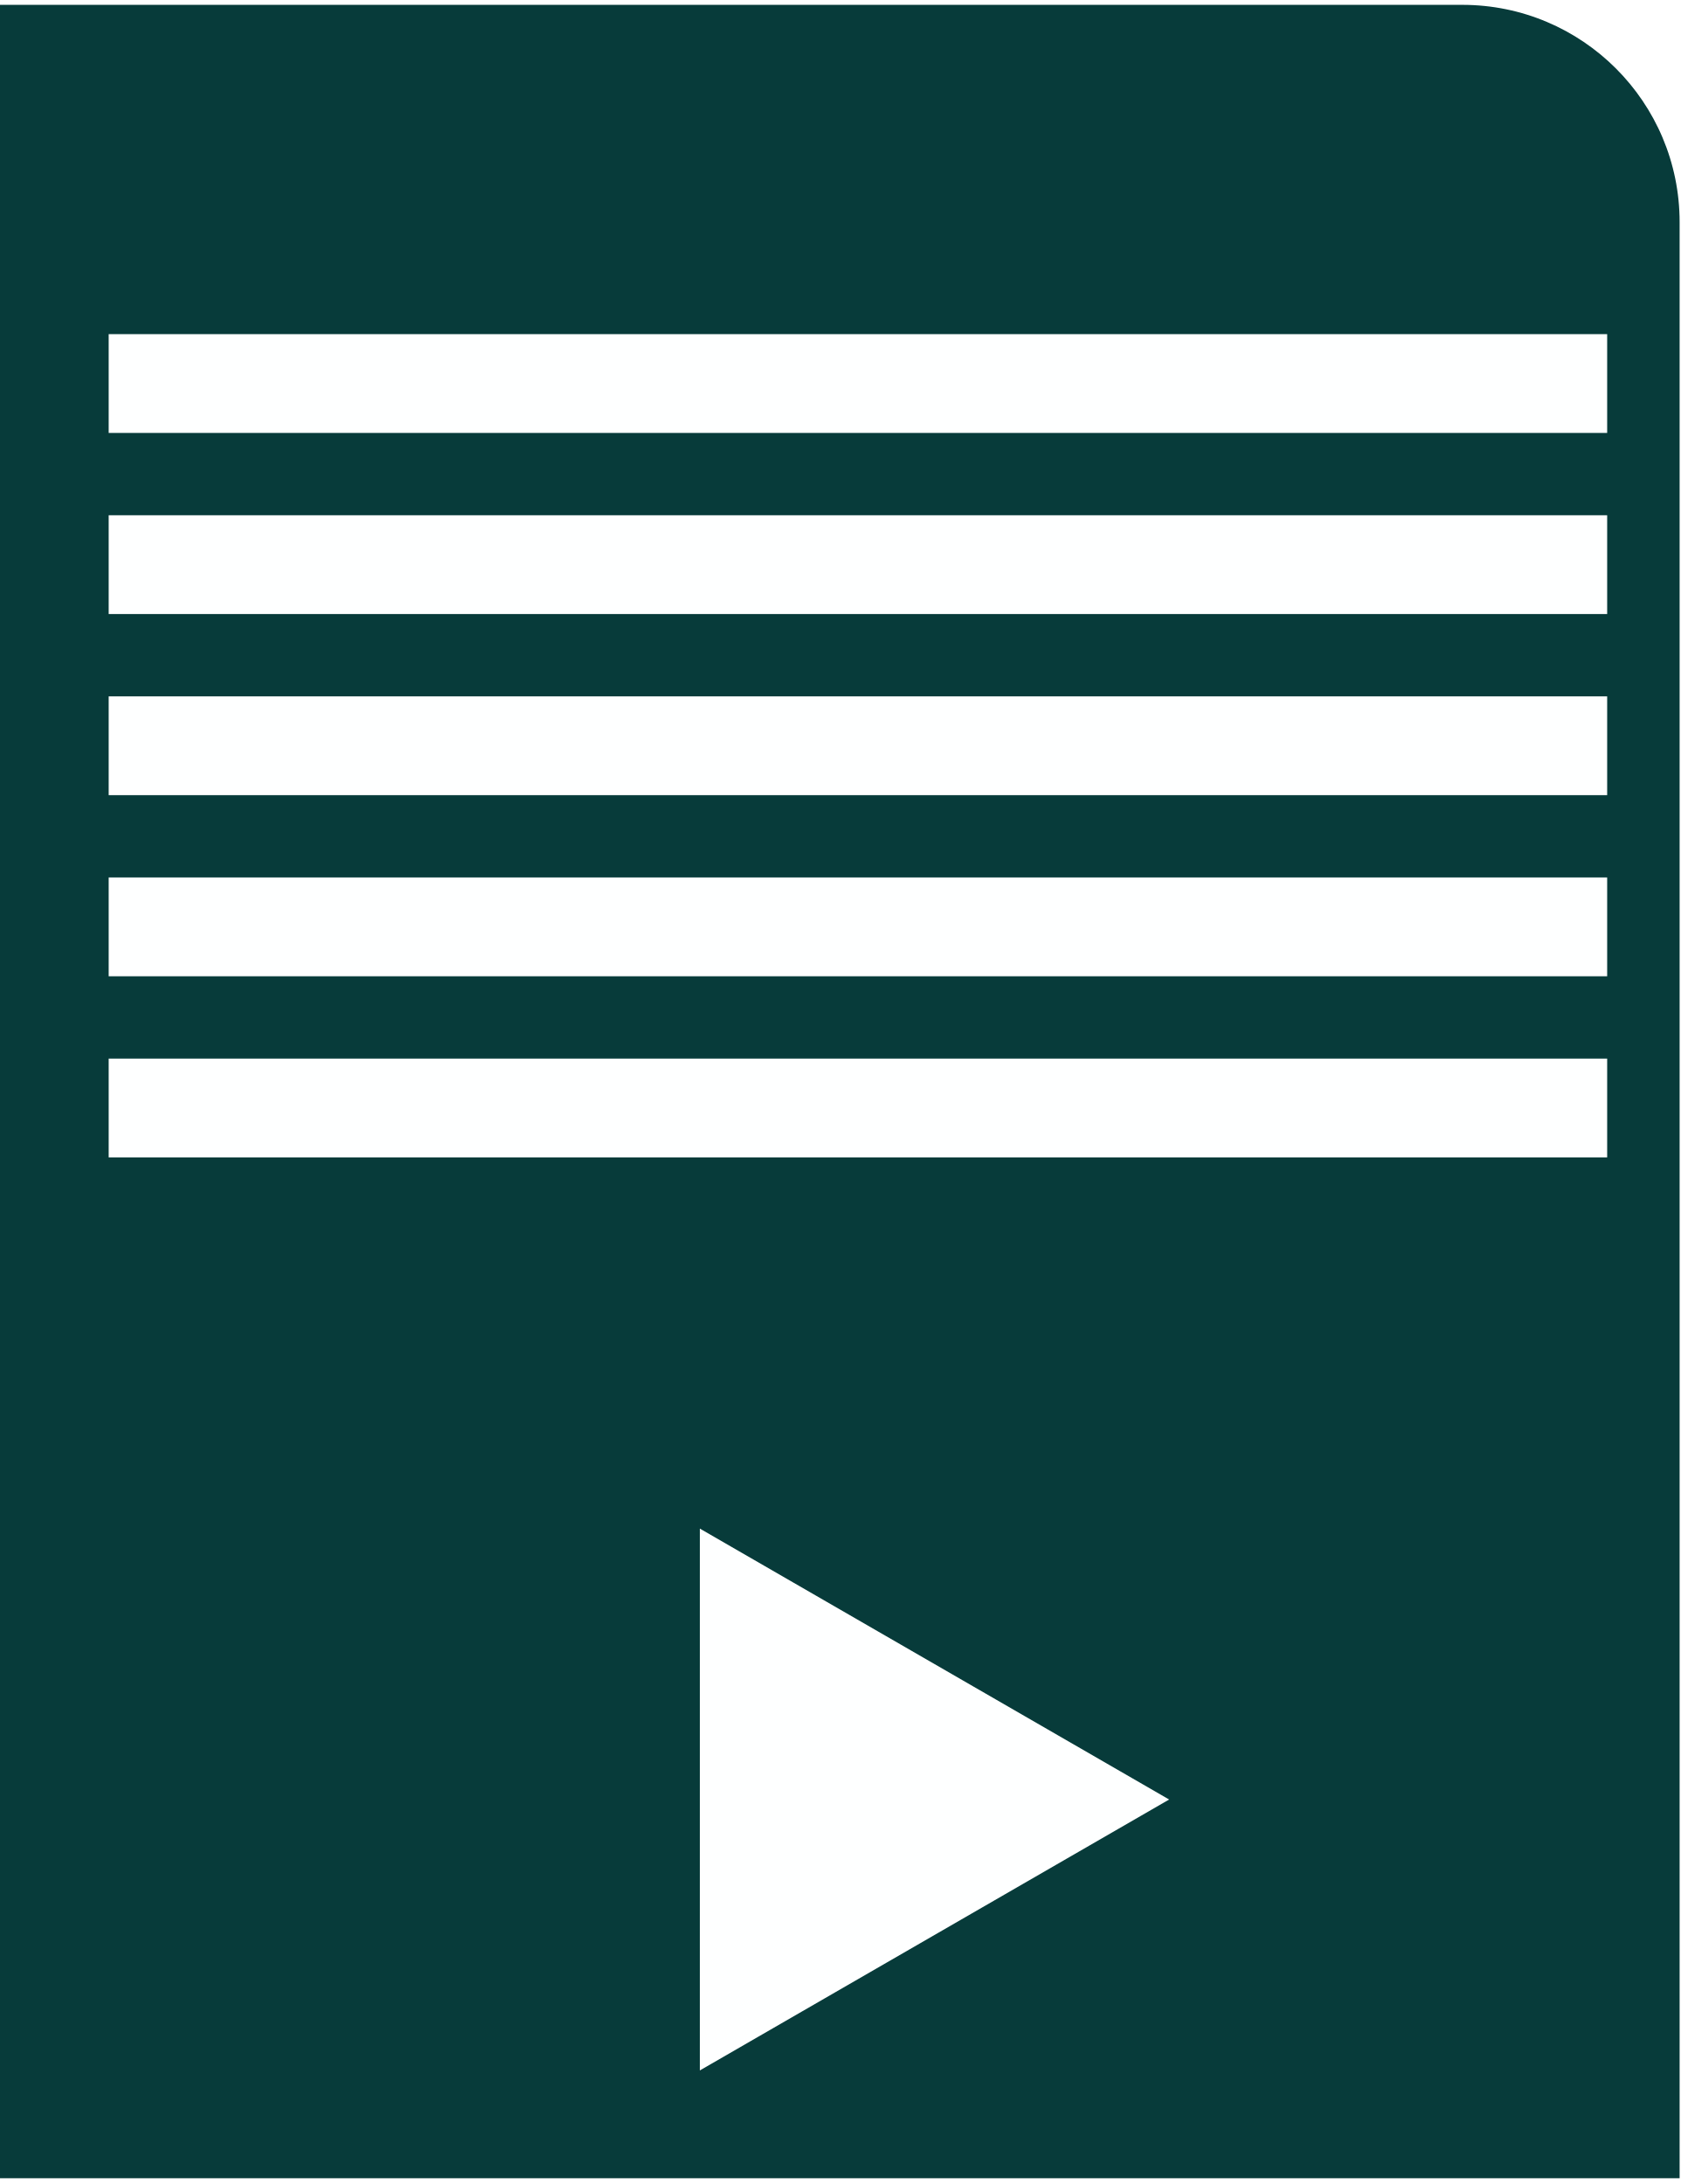
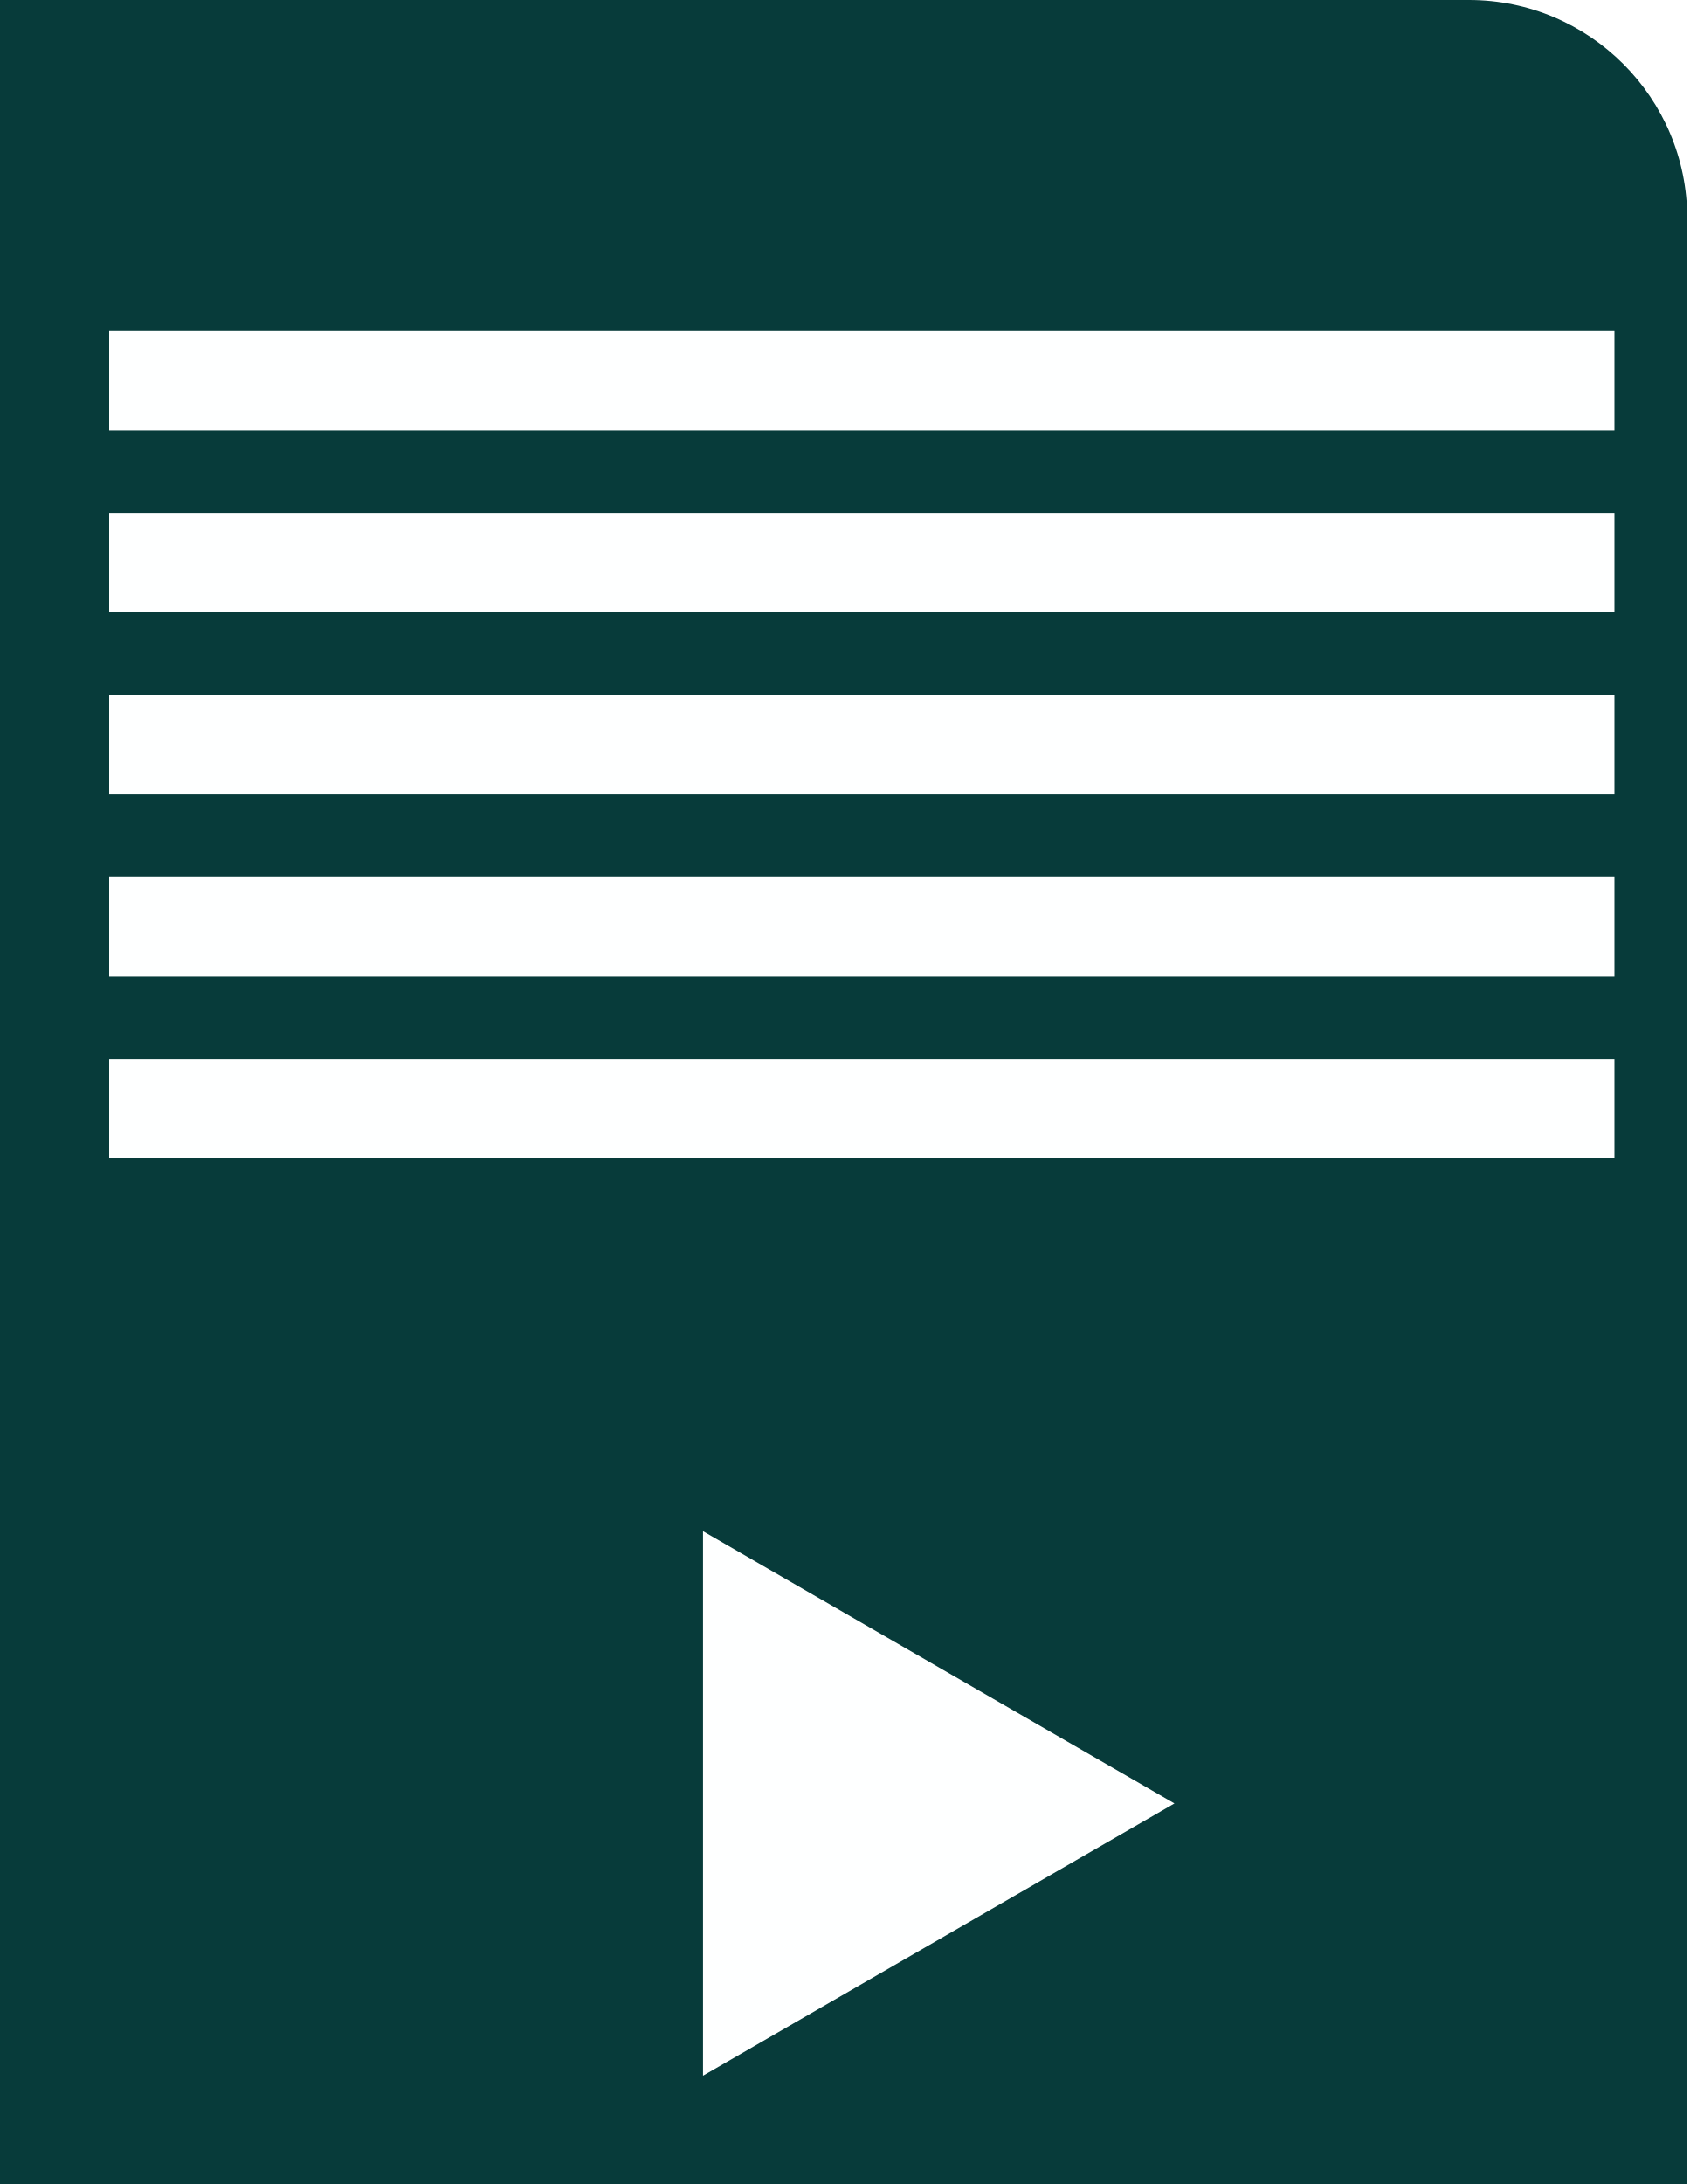
- <svg xmlns="http://www.w3.org/2000/svg" id="body_1" width="50" height="65">
-   <g transform="matrix(0.05055612 0 0 0.05055612 -0 0.1440837)">
-     <path d="M0 0L860.719 0C 931.381 0 988.664 57.283 988.664 127.944L988.664 127.944L988.664 1279.44L0 1279.44L0 0z" stroke="none" fill="#073B3A" fill-rule="nonzero" />
-     <path d="M688.187 1056.51L411.943 1216L411.943 897.017L688.187 1056.51z" stroke="none" fill="#FEFFFF" fill-rule="nonzero" />
-     <path d="M63.972 193.857L946.016 193.857L946.016 252.014L63.972 252.014L63.972 193.857z" stroke="none" fill="#FEFFFF" fill-rule="nonzero" />
-     <path d="M63.972 300.475L946.016 300.475L946.016 358.631L63.972 358.631L63.972 300.475z" stroke="none" fill="#FEFFFF" fill-rule="nonzero" />
-     <path d="M63.972 513.718L946.016 513.718L946.016 571.875L63.972 571.875L63.972 513.718z" stroke="none" fill="#FEFFFF" fill-rule="nonzero" />
-     <path d="M63.972 407.097L946.016 407.097L946.016 465.253L63.972 465.253L63.972 407.097z" stroke="none" fill="#FEFFFF" fill-rule="nonzero" />
-     <path d="M63.972 620.336L946.016 620.336L946.016 678.492L63.972 678.492L63.972 620.336z" stroke="none" fill="#FEFFFF" fill-rule="nonzero" />
-   </g>
+ <svg xmlns="http://www.w3.org/2000/svg" width="387" height="500" viewBox="0 0 387 500" fill="none">
+   <path d="M0 0H336.365C363.979 0 386.365 22.386 386.365 50V500H0V0Z" fill="#073B3A" />
+   <path d="M268.94 412.877L160.985 475.205V350.55L268.94 412.877Z" fill="#FEFFFF" />
+   <path d="M25 75.758H369.698V98.486H25V75.758Z" fill="#FEFFFF" />
+   <path d="M25 117.424H369.698V140.151H25V117.424Z" fill="#FEFFFF" />
+   <path d="M25 200.758H369.698V223.486H25V200.758Z" fill="#FEFFFF" />
+   <path d="M25 159.091H369.698V181.818H25V159.091Z" fill="#FEFFFF" />
+   <path d="M25 242.424H369.698V265.151H25V242.424Z" fill="#FEFFFF" />
</svg>
